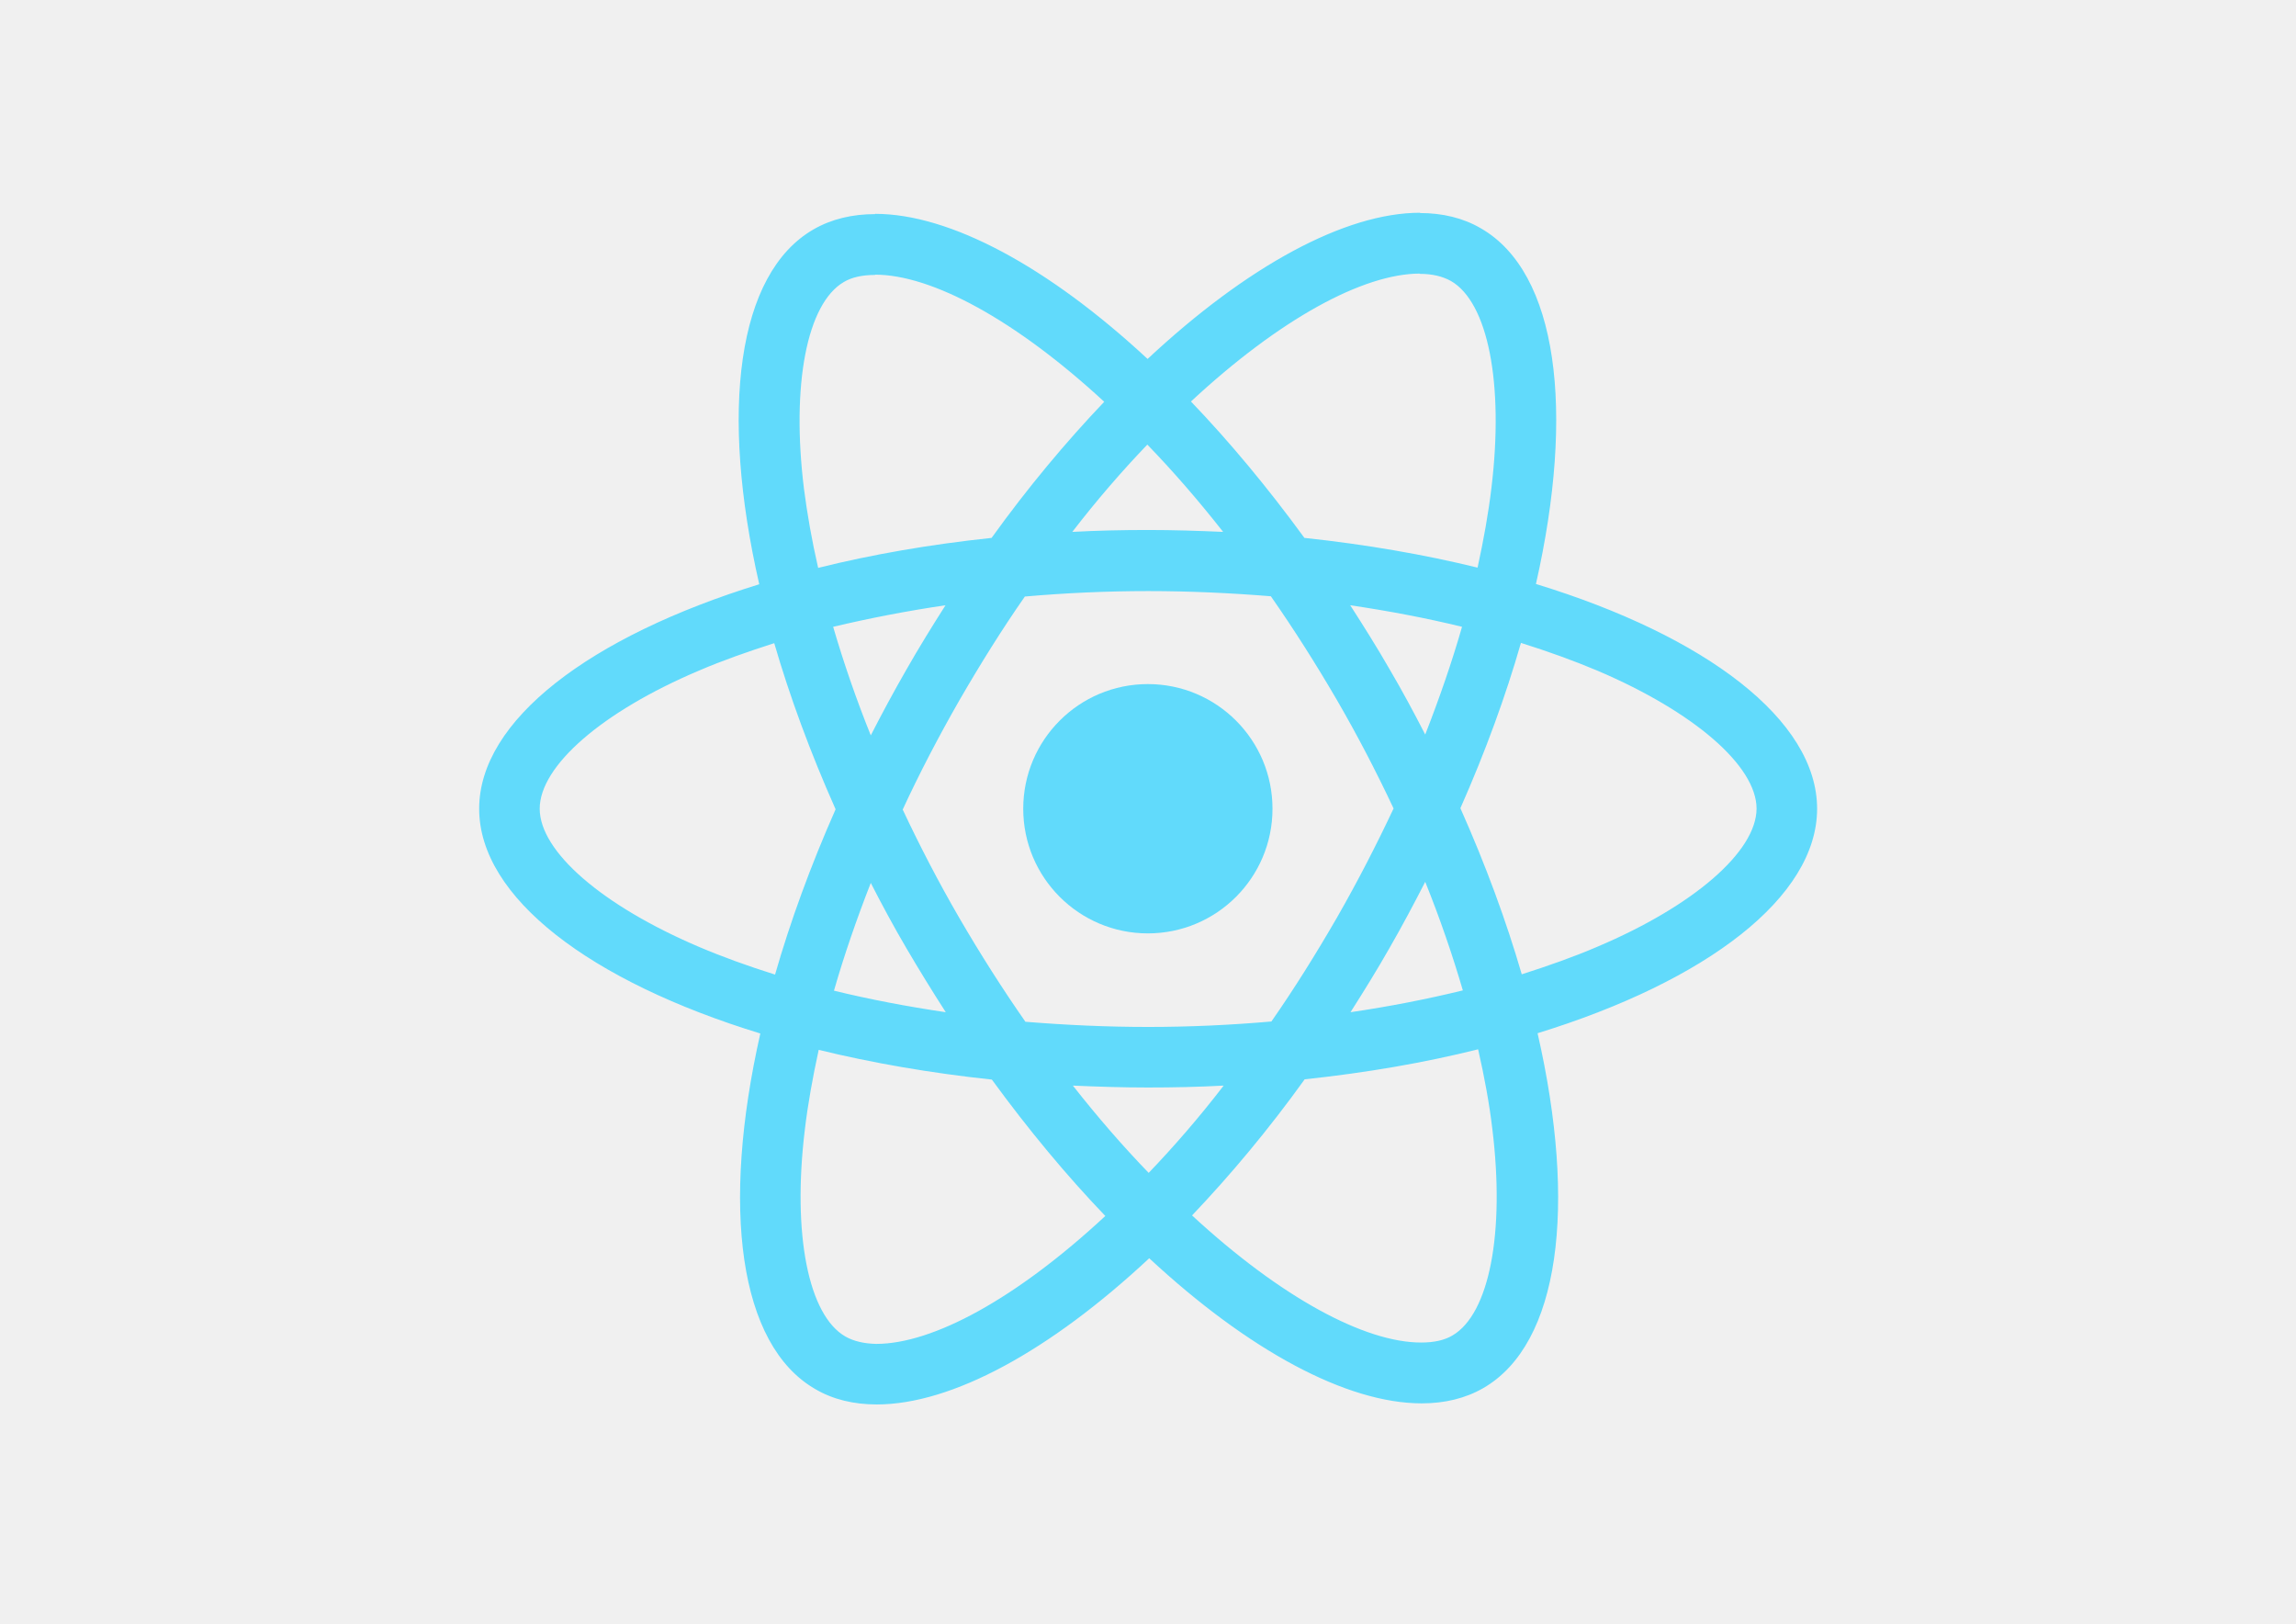
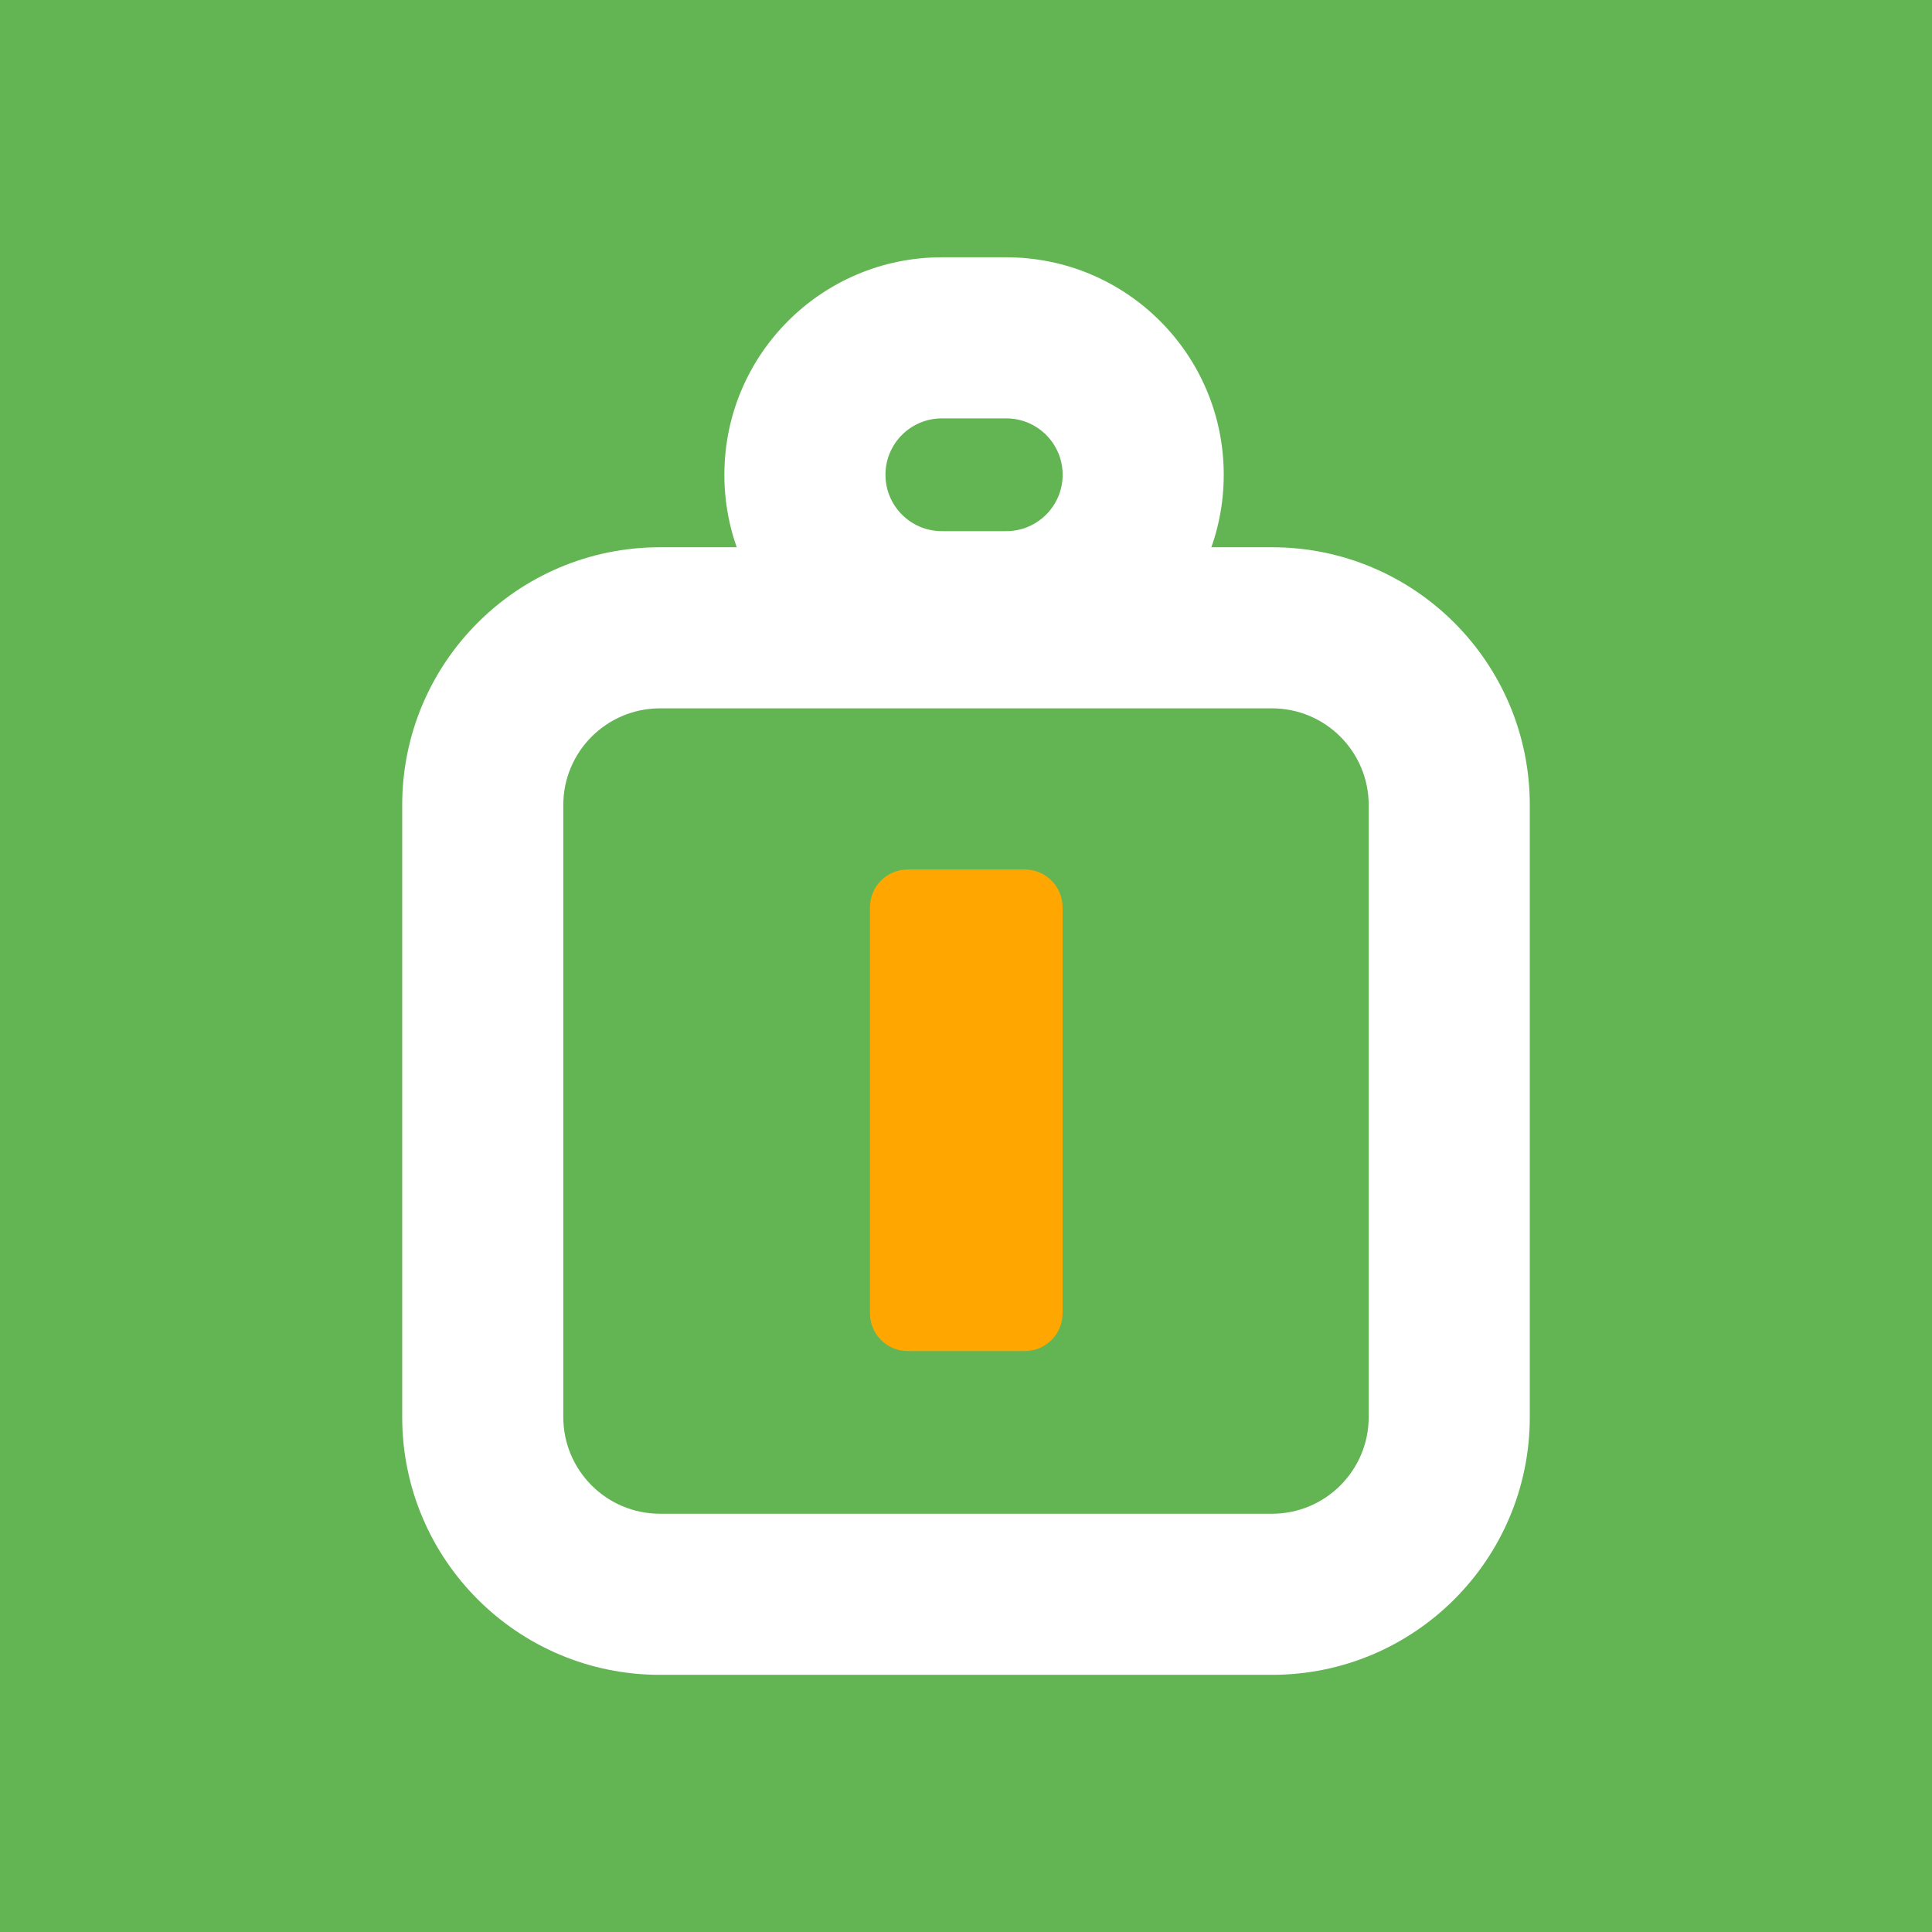
- <svg xmlns="http://www.w3.org/2000/svg" viewBox="0 0 841.9 595.3">
-   <g fill="#61DAFB">
-     <path d="M666.3 296.5c0-32.5-40.7-63.3-103.1-82.4 14.4-63.6 8-114.2-20.2-130.4-6.5-3.8-14.1-5.6-22.4-5.6v22.3c4.6 0 8.3.9 11.4 2.6 13.6 7.8 19.5 37.5 14.9 75.7-1.1 9.4-2.9 19.3-5.1 29.4-19.6-4.8-41-8.5-63.5-10.9-13.5-18.5-27.5-35.3-41.6-50 32.6-30.3 63.2-46.9 84-46.9V78c-27.5 0-63.5 19.6-99.9 53.6-36.4-33.8-72.4-53.2-99.9-53.2v22.3c20.7 0 51.4 16.5 84 46.6-14 14.7-28 31.4-41.3 49.9-22.6 2.4-44 6.1-63.6 11-2.3-10-4-19.7-5.2-29-4.7-38.2 1.1-67.9 14.6-75.8 3-1.8 6.9-2.6 11.5-2.6V78.5c-8.4 0-16 1.8-22.6 5.6-28.1 16.2-34.4 66.7-19.9 130.1-62.2 19.2-102.7 49.9-102.7 82.3 0 32.5 40.7 63.3 103.1 82.4-14.4 63.6-8 114.2 20.2 130.4 6.5 3.8 14.1 5.6 22.5 5.6 27.5 0 63.5-19.6 99.9-53.6 36.4 33.8 72.4 53.2 99.9 53.2 8.4 0 16-1.8 22.6-5.6 28.1-16.2 34.4-66.7 19.9-130.1 62-19.1 102.5-49.9 102.5-82.3zm-130.2-66.7c-3.7 12.9-8.3 26.2-13.5 39.5-4.1-8-8.4-16-13.1-24-4.6-8-9.5-15.8-14.4-23.4 14.2 2.1 27.9 4.7 41 7.9zm-45.8 106.5c-7.8 13.5-15.8 26.3-24.1 38.2-14.9 1.3-30 2-45.2 2-15.1 0-30.2-.7-45-1.9-8.3-11.9-16.4-24.6-24.2-38-7.6-13.1-14.5-26.4-20.8-39.8 6.2-13.4 13.2-26.8 20.7-39.9 7.8-13.5 15.8-26.3 24.1-38.2 14.9-1.3 30-2 45.2-2 15.1 0 30.2.7 45 1.9 8.3 11.9 16.4 24.6 24.2 38 7.6 13.1 14.5 26.4 20.8 39.8-6.3 13.4-13.2 26.8-20.7 39.9zm32.3-13c5.4 13.4 10 26.8 13.8 39.8-13.1 3.2-26.9 5.9-41.2 8 4.9-7.7 9.8-15.6 14.4-23.7 4.6-8 8.9-16.1 13-24.1zM421.2 430c-9.3-9.6-18.6-20.3-27.8-32 9 .4 18.2.7 27.5.7 9.4 0 18.7-.2 27.8-.7-9 11.7-18.3 22.4-27.5 32zm-74.4-58.9c-14.2-2.1-27.9-4.7-41-7.9 3.7-12.9 8.3-26.2 13.5-39.5 4.1 8 8.4 16 13.1 24 4.7 8 9.5 15.8 14.4 23.4zM420.7 163c9.3 9.6 18.6 20.3 27.8 32-9-.4-18.2-.7-27.5-.7-9.4 0-18.7.2-27.8.7 9-11.7 18.3-22.4 27.5-32zm-74 58.9c-4.9 7.7-9.8 15.6-14.4 23.7-4.6 8-8.9 16-13 24-5.4-13.4-10-26.8-13.8-39.8 13.1-3.1 26.9-5.8 41.2-7.9zm-90.5 125.2c-35.4-15.1-58.3-34.9-58.3-50.6 0-15.7 22.9-35.6 58.3-50.6 8.6-3.7 18-7 27.7-10.1 5.7 19.6 13.2 40 22.5 60.9-9.2 20.8-16.6 41.1-22.2 60.6-9.9-3.1-19.3-6.5-28-10.2zM310 490c-13.6-7.8-19.5-37.5-14.9-75.7 1.1-9.4 2.9-19.3 5.1-29.4 19.6 4.8 41 8.5 63.5 10.9 13.5 18.5 27.5 35.3 41.6 50-32.6 30.3-63.2 46.9-84 46.9-4.5-.1-8.3-1-11.3-2.7zm237.2-76.2c4.7 38.2-1.1 67.9-14.6 75.8-3 1.8-6.9 2.6-11.5 2.6-20.7 0-51.4-16.5-84-46.6 14-14.7 28-31.4 41.3-49.9 22.6-2.4 44-6.1 63.6-11 2.3 10.1 4.1 19.8 5.2 29.1zm38.5-66.7c-8.6 3.7-18 7-27.7 10.1-5.7-19.6-13.2-40-22.5-60.9 9.2-20.8 16.6-41.1 22.2-60.6 9.9 3.1 19.3 6.5 28.1 10.2 35.4 15.1 58.3 34.9 58.3 50.6-.1 15.7-23 35.6-58.4 50.6zM320.8 78.4z" />
-     <circle cx="420.9" cy="296.5" r="45.7" />
-     <path d="M520.5 78.1z" />
+ <svg xmlns="http://www.w3.org/2000/svg" width="512" height="512" viewBox="0 0 512 512">
+   <g transform="translate(-471 -367)">
+     <rect width="512" height="512" transform="translate(471 367)" fill="#63b554" />
+     <g transform="translate(577.589 435.189)">
+       <g transform="translate(0 0)">
+         <path d="M68.3,42.689A25.642,25.642,0,0,0,42.689,68.3V230.52A25.642,25.642,0,0,0,68.3,256.133H230.52a25.642,25.642,0,0,0,25.613-25.613V68.3A25.642,25.642,0,0,0,230.52,42.689H68.3M68.3,0H230.52a68.3,68.3,0,0,1,68.3,68.3V230.52a68.3,68.3,0,0,1-68.3,68.3H68.3A68.3,68.3,0,0,1,0,230.52V68.3A68.3,68.3,0,0,1,68.3,0Z" transform="translate(0 76.84)" fill="#fff" />
+         <path d="M57.63,42.689a14.941,14.941,0,1,0,0,29.882H74.705a14.941,14.941,0,0,0,0-29.882H57.63M57.63,0H74.705a57.63,57.63,0,1,1,0,115.26H57.63A57.63,57.63,0,0,1,57.63,0Z" transform="translate(85.378)" fill="#fff" />
+         <rect width="51.043" height="127.608" rx="10" transform="translate(123.962 162.244)" fill="#ffa700" />
+       </g>
+     </g>
  </g>
</svg>
